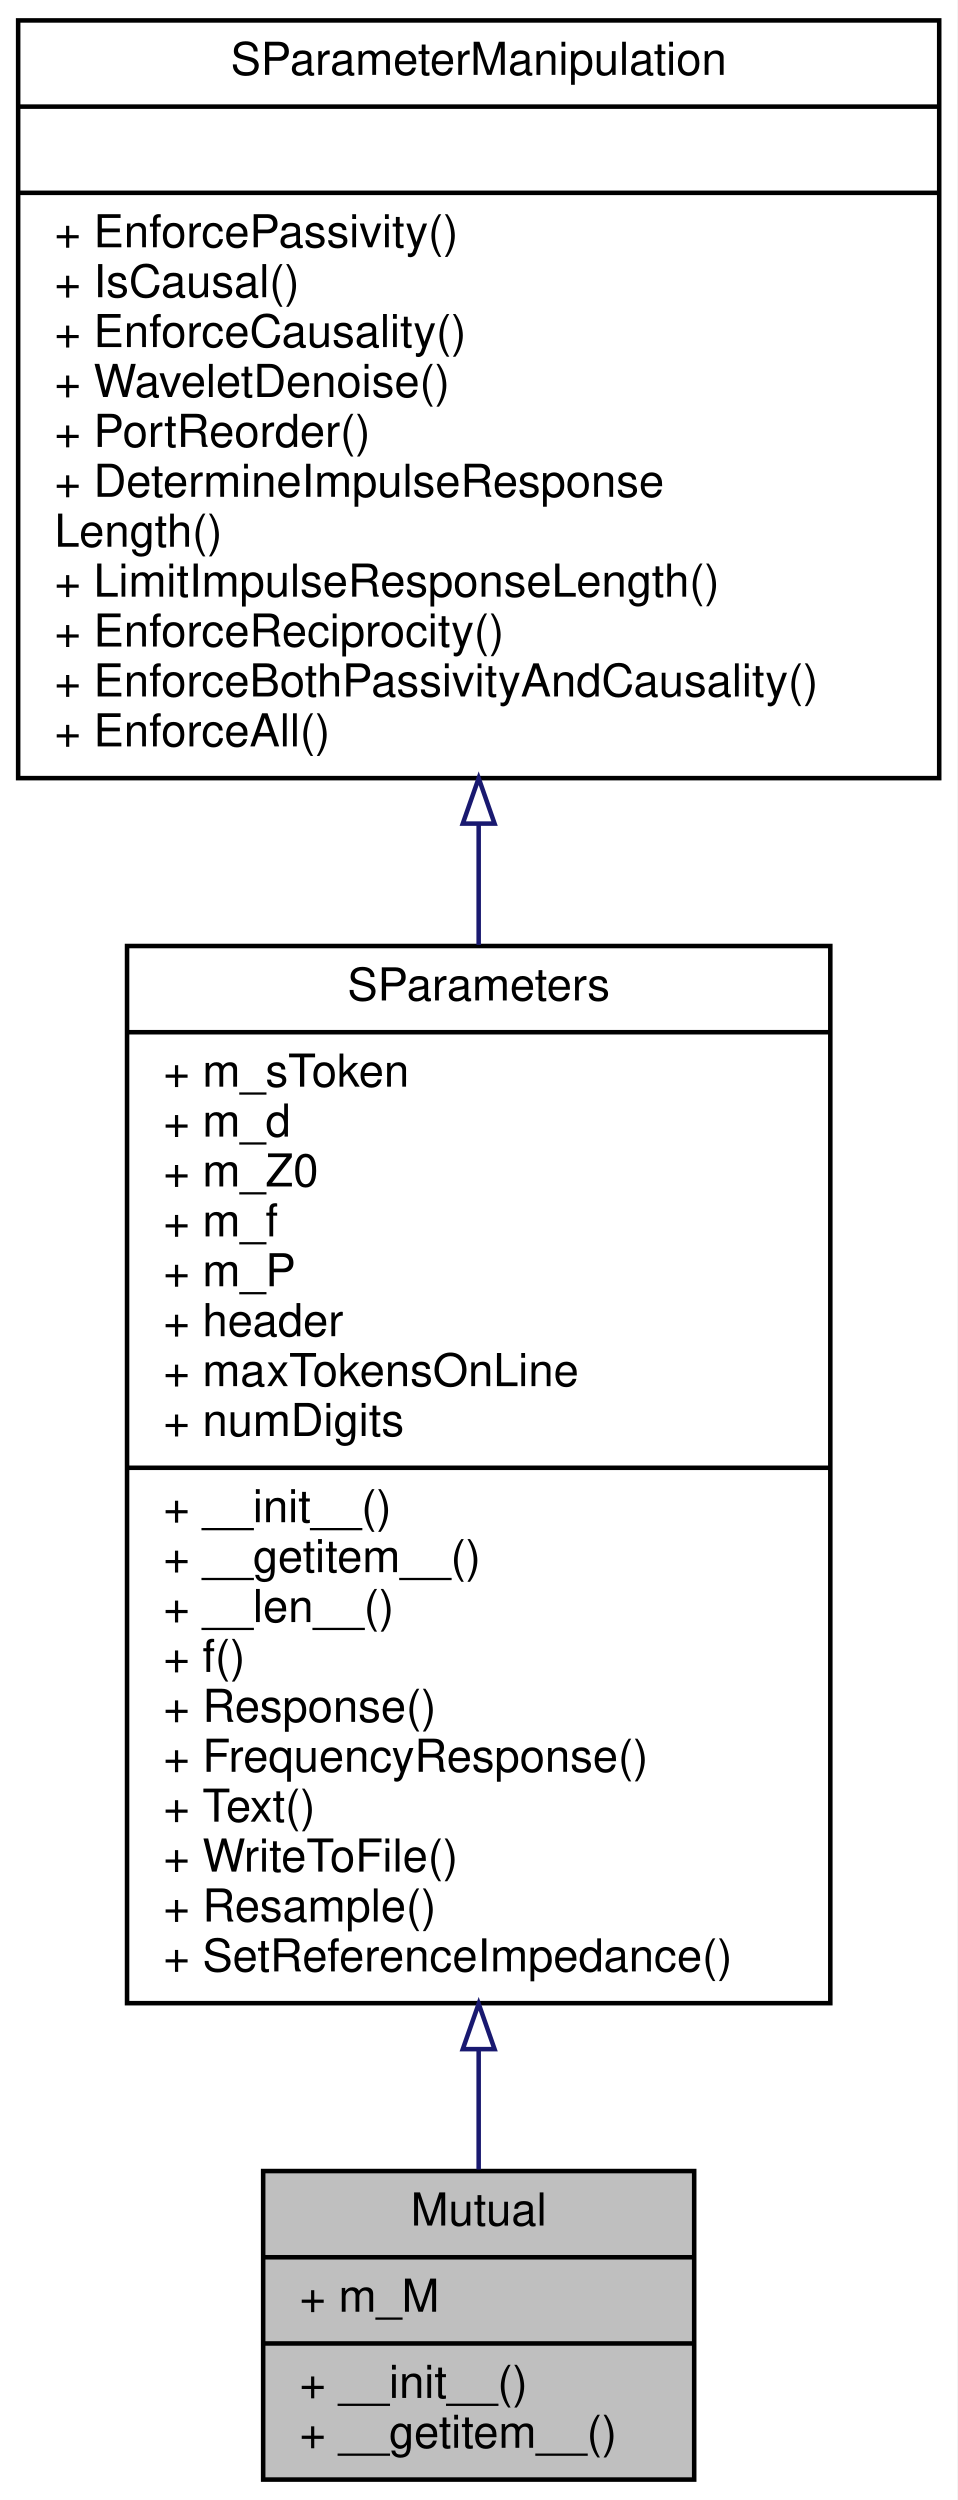
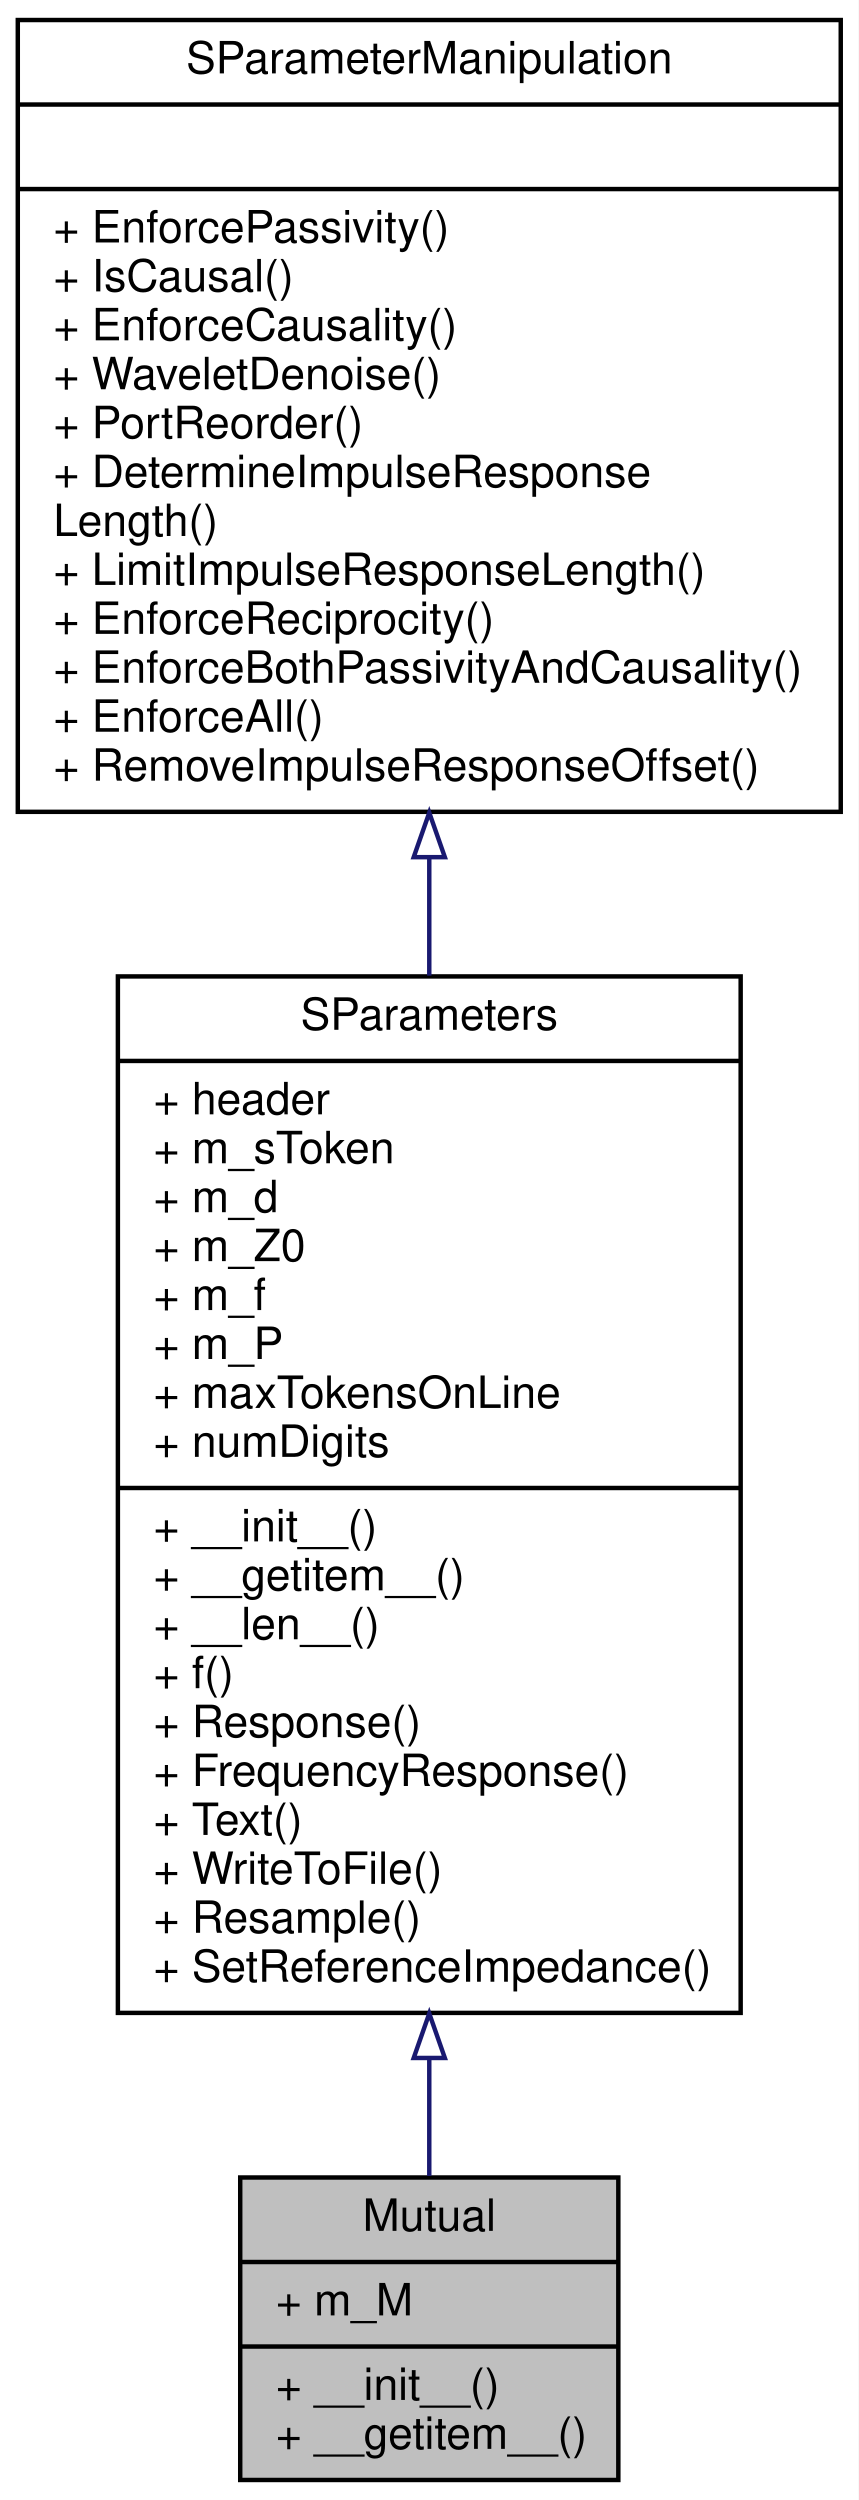
- <svg xmlns="http://www.w3.org/2000/svg" xmlns:xlink="http://www.w3.org/1999/xlink" width="211pt" height="551pt" viewBox="0.00 0.00 211.00 551.00">
-   <g id="graph0" class="graph" transform="scale(1 1) rotate(0) translate(4 547)">
-     <polygon fill="white" stroke="transparent" points="-4,4 -4,-547 207,-547 207,4 -4,4" />
+ <svg xmlns="http://www.w3.org/2000/svg" xmlns:xlink="http://www.w3.org/1999/xlink" width="193pt" height="562pt" viewBox="0.00 0.00 193.00 562.00">
+   <g id="graph0" class="graph" transform="scale(1 1) rotate(0) translate(4 558)">
+     <polygon fill="white" stroke="transparent" points="-4,4 -4,-558 189,-558 189,4 -4,4" />
    <g id="node1" class="node">
      <g id="a_node1">
        <a xlink:title="s-parameters of a mutual inductance">
-           <polygon fill="#bfbfbf" stroke="black" points="54,-0.5 54,-68.5 149,-68.5 149,-0.5 54,-0.5" />
-           <text text-anchor="middle" x="101.5" y="-56.5" font-family="Helvetica,sans-Serif" font-size="10.00">Mutual</text>
-           <polyline fill="none" stroke="black" points="54,-49.5 149,-49.5 " />
-           <text text-anchor="start" x="62" y="-37.5" font-family="Helvetica,sans-Serif" font-size="10.00">+ m_M</text>
-           <polyline fill="none" stroke="black" points="54,-30.5 149,-30.5 " />
-           <text text-anchor="start" x="62" y="-18.5" font-family="Helvetica,sans-Serif" font-size="10.00">+ __init__()</text>
-           <text text-anchor="start" x="62" y="-7.5" font-family="Helvetica,sans-Serif" font-size="10.00">+ __getitem__()</text>
+           <polygon fill="#bfbfbf" stroke="black" points="50,-0.5 50,-68.5 135,-68.5 135,-0.5 50,-0.5" />
+           <text text-anchor="middle" x="92.5" y="-56.5" font-family="Helvetica,sans-Serif" font-size="10.00">Mutual</text>
+           <polyline fill="none" stroke="black" points="50,-49.5 135,-49.5 " />
+           <text text-anchor="start" x="58" y="-37.5" font-family="Helvetica,sans-Serif" font-size="10.00">+ m_M</text>
+           <polyline fill="none" stroke="black" points="50,-30.5 135,-30.5 " />
+           <text text-anchor="start" x="58" y="-18.5" font-family="Helvetica,sans-Serif" font-size="10.00">+ __init__()</text>
+           <text text-anchor="start" x="58" y="-7.5" font-family="Helvetica,sans-Serif" font-size="10.00">+ __getitem__()</text>
        </a>
      </g>
    </g>
    <g id="node2" class="node">
      <g id="a_node2">
        <a xlink:href="classSignalIntegrity_1_1Lib_1_1SParameters_1_1SParameters_1_1SParameters.xhtml" target="_top" xlink:title="Class containing s-parameters.">
-           <polygon fill="white" stroke="black" points="24,-105.5 24,-338.5 179,-338.5 179,-105.5 24,-105.5" />
-           <text text-anchor="middle" x="101.5" y="-326.5" font-family="Helvetica,sans-Serif" font-size="10.00">SParameters</text>
-           <polyline fill="none" stroke="black" points="24,-319.5 179,-319.5 " />
-           <text text-anchor="start" x="32" y="-307.5" font-family="Helvetica,sans-Serif" font-size="10.00">+ m_sToken</text>
-           <text text-anchor="start" x="32" y="-296.5" font-family="Helvetica,sans-Serif" font-size="10.00">+ m_d</text>
-           <text text-anchor="start" x="32" y="-285.5" font-family="Helvetica,sans-Serif" font-size="10.00">+ m_Z0</text>
-           <text text-anchor="start" x="32" y="-274.5" font-family="Helvetica,sans-Serif" font-size="10.00">+ m_f</text>
-           <text text-anchor="start" x="32" y="-263.5" font-family="Helvetica,sans-Serif" font-size="10.00">+ m_P</text>
-           <text text-anchor="start" x="32" y="-252.5" font-family="Helvetica,sans-Serif" font-size="10.00">+ header</text>
-           <text text-anchor="start" x="32" y="-241.5" font-family="Helvetica,sans-Serif" font-size="10.00">+ maxTokensOnLine</text>
-           <text text-anchor="start" x="32" y="-230.5" font-family="Helvetica,sans-Serif" font-size="10.00">+ numDigits</text>
-           <polyline fill="none" stroke="black" points="24,-223.5 179,-223.5 " />
-           <text text-anchor="start" x="32" y="-211.5" font-family="Helvetica,sans-Serif" font-size="10.00">+ __init__()</text>
-           <text text-anchor="start" x="32" y="-200.5" font-family="Helvetica,sans-Serif" font-size="10.00">+ __getitem__()</text>
-           <text text-anchor="start" x="32" y="-189.5" font-family="Helvetica,sans-Serif" font-size="10.00">+ __len__()</text>
-           <text text-anchor="start" x="32" y="-178.5" font-family="Helvetica,sans-Serif" font-size="10.00">+ f()</text>
-           <text text-anchor="start" x="32" y="-167.5" font-family="Helvetica,sans-Serif" font-size="10.00">+ Response()</text>
-           <text text-anchor="start" x="32" y="-156.5" font-family="Helvetica,sans-Serif" font-size="10.00">+ FrequencyResponse()</text>
-           <text text-anchor="start" x="32" y="-145.5" font-family="Helvetica,sans-Serif" font-size="10.00">+ Text()</text>
-           <text text-anchor="start" x="32" y="-134.5" font-family="Helvetica,sans-Serif" font-size="10.00">+ WriteToFile()</text>
-           <text text-anchor="start" x="32" y="-123.5" font-family="Helvetica,sans-Serif" font-size="10.00">+ Resample()</text>
-           <text text-anchor="start" x="32" y="-112.5" font-family="Helvetica,sans-Serif" font-size="10.00">+ SetReferenceImpedance()</text>
+           <polygon fill="white" stroke="black" points="22.5,-105.5 22.5,-338.5 162.5,-338.5 162.5,-105.5 22.5,-105.5" />
+           <text text-anchor="middle" x="92.5" y="-326.5" font-family="Helvetica,sans-Serif" font-size="10.00">SParameters</text>
+           <polyline fill="none" stroke="black" points="22.5,-319.5 162.5,-319.5 " />
+           <text text-anchor="start" x="30.5" y="-307.5" font-family="Helvetica,sans-Serif" font-size="10.00">+ header</text>
+           <text text-anchor="start" x="30.5" y="-296.5" font-family="Helvetica,sans-Serif" font-size="10.00">+ m_sToken</text>
+           <text text-anchor="start" x="30.5" y="-285.5" font-family="Helvetica,sans-Serif" font-size="10.00">+ m_d</text>
+           <text text-anchor="start" x="30.5" y="-274.5" font-family="Helvetica,sans-Serif" font-size="10.00">+ m_Z0</text>
+           <text text-anchor="start" x="30.5" y="-263.5" font-family="Helvetica,sans-Serif" font-size="10.00">+ m_f</text>
+           <text text-anchor="start" x="30.5" y="-252.5" font-family="Helvetica,sans-Serif" font-size="10.00">+ m_P</text>
+           <text text-anchor="start" x="30.5" y="-241.5" font-family="Helvetica,sans-Serif" font-size="10.00">+ maxTokensOnLine</text>
+           <text text-anchor="start" x="30.5" y="-230.5" font-family="Helvetica,sans-Serif" font-size="10.00">+ numDigits</text>
+           <polyline fill="none" stroke="black" points="22.5,-223.5 162.5,-223.5 " />
+           <text text-anchor="start" x="30.5" y="-211.5" font-family="Helvetica,sans-Serif" font-size="10.00">+ __init__()</text>
+           <text text-anchor="start" x="30.5" y="-200.5" font-family="Helvetica,sans-Serif" font-size="10.00">+ __getitem__()</text>
+           <text text-anchor="start" x="30.5" y="-189.5" font-family="Helvetica,sans-Serif" font-size="10.00">+ __len__()</text>
+           <text text-anchor="start" x="30.5" y="-178.5" font-family="Helvetica,sans-Serif" font-size="10.00">+ f()</text>
+           <text text-anchor="start" x="30.5" y="-167.5" font-family="Helvetica,sans-Serif" font-size="10.00">+ Response()</text>
+           <text text-anchor="start" x="30.5" y="-156.5" font-family="Helvetica,sans-Serif" font-size="10.00">+ FrequencyResponse()</text>
+           <text text-anchor="start" x="30.5" y="-145.5" font-family="Helvetica,sans-Serif" font-size="10.00">+ Text()</text>
+           <text text-anchor="start" x="30.5" y="-134.5" font-family="Helvetica,sans-Serif" font-size="10.00">+ WriteToFile()</text>
+           <text text-anchor="start" x="30.5" y="-123.5" font-family="Helvetica,sans-Serif" font-size="10.00">+ Resample()</text>
+           <text text-anchor="start" x="30.5" y="-112.5" font-family="Helvetica,sans-Serif" font-size="10.00">+ SetReferenceImpedance()</text>
        </a>
      </g>
    </g>
    <g id="edge1" class="edge">
-       <path fill="none" stroke="midnightblue" d="M101.5,-95.29C101.5,-85.79 101.5,-76.82 101.5,-68.85" />
-       <polygon fill="none" stroke="midnightblue" points="98,-95.37 101.5,-105.37 105,-95.37 98,-95.37" />
+       <path fill="none" stroke="midnightblue" d="M92.5,-95.29C92.5,-85.79 92.5,-76.82 92.5,-68.85" />
+       <polygon fill="none" stroke="midnightblue" points="89,-95.37 92.5,-105.37 96,-95.37 89,-95.37" />
    </g>
    <g id="node3" class="node">
      <g id="a_node3">
        <a xlink:href="classSignalIntegrity_1_1Lib_1_1SParameters_1_1SParameterManipulation_1_1SParameterManipulation.xhtml" target="_top" xlink:title="Class for manipulations on s-parameters involving passivity, causality, etc.">
-           <polygon fill="white" stroke="black" points="0,-375.5 0,-542.5 203,-542.5 203,-375.5 0,-375.5" />
-           <text text-anchor="middle" x="101.5" y="-530.5" font-family="Helvetica,sans-Serif" font-size="10.00">SParameterManipulation</text>
-           <polyline fill="none" stroke="black" points="0,-523.5 203,-523.5 " />
-           <text text-anchor="middle" x="101.5" y="-511.5" font-family="Helvetica,sans-Serif" font-size="10.00"> </text>
-           <polyline fill="none" stroke="black" points="0,-504.5 203,-504.5 " />
-           <text text-anchor="start" x="8" y="-492.5" font-family="Helvetica,sans-Serif" font-size="10.00">+ EnforcePassivity()</text>
-           <text text-anchor="start" x="8" y="-481.5" font-family="Helvetica,sans-Serif" font-size="10.00">+ IsCausal()</text>
-           <text text-anchor="start" x="8" y="-470.5" font-family="Helvetica,sans-Serif" font-size="10.00">+ EnforceCausality()</text>
-           <text text-anchor="start" x="8" y="-459.5" font-family="Helvetica,sans-Serif" font-size="10.00">+ WaveletDenoise()</text>
-           <text text-anchor="start" x="8" y="-448.5" font-family="Helvetica,sans-Serif" font-size="10.00">+ PortReorder()</text>
-           <text text-anchor="start" x="8" y="-437.5" font-family="Helvetica,sans-Serif" font-size="10.00">+ DetermineImpulseResponse</text>
-           <text text-anchor="start" x="8" y="-426.5" font-family="Helvetica,sans-Serif" font-size="10.00">Length()</text>
-           <text text-anchor="start" x="8" y="-415.5" font-family="Helvetica,sans-Serif" font-size="10.00">+ LimitImpulseResponseLength()</text>
-           <text text-anchor="start" x="8" y="-404.5" font-family="Helvetica,sans-Serif" font-size="10.00">+ EnforceReciprocity()</text>
-           <text text-anchor="start" x="8" y="-393.5" font-family="Helvetica,sans-Serif" font-size="10.00">+ EnforceBothPassivityAndCausality()</text>
-           <text text-anchor="start" x="8" y="-382.5" font-family="Helvetica,sans-Serif" font-size="10.00">+ EnforceAll()</text>
+           <polygon fill="white" stroke="black" points="0,-375.5 0,-553.5 185,-553.5 185,-375.5 0,-375.5" />
+           <text text-anchor="middle" x="92.5" y="-541.5" font-family="Helvetica,sans-Serif" font-size="10.00">SParameterManipulation</text>
+           <polyline fill="none" stroke="black" points="0,-534.5 185,-534.5 " />
+           <text text-anchor="middle" x="92.5" y="-522.5" font-family="Helvetica,sans-Serif" font-size="10.00"> </text>
+           <polyline fill="none" stroke="black" points="0,-515.5 185,-515.5 " />
+           <text text-anchor="start" x="8" y="-503.5" font-family="Helvetica,sans-Serif" font-size="10.00">+ EnforcePassivity()</text>
+           <text text-anchor="start" x="8" y="-492.5" font-family="Helvetica,sans-Serif" font-size="10.00">+ IsCausal()</text>
+           <text text-anchor="start" x="8" y="-481.5" font-family="Helvetica,sans-Serif" font-size="10.00">+ EnforceCausality()</text>
+           <text text-anchor="start" x="8" y="-470.5" font-family="Helvetica,sans-Serif" font-size="10.00">+ WaveletDenoise()</text>
+           <text text-anchor="start" x="8" y="-459.5" font-family="Helvetica,sans-Serif" font-size="10.00">+ PortReorder()</text>
+           <text text-anchor="start" x="8" y="-448.5" font-family="Helvetica,sans-Serif" font-size="10.00">+ DetermineImpulseResponse</text>
+           <text text-anchor="start" x="8" y="-437.5" font-family="Helvetica,sans-Serif" font-size="10.00">Length()</text>
+           <text text-anchor="start" x="8" y="-426.5" font-family="Helvetica,sans-Serif" font-size="10.00">+ LimitImpulseResponseLength()</text>
+           <text text-anchor="start" x="8" y="-415.5" font-family="Helvetica,sans-Serif" font-size="10.00">+ EnforceReciprocity()</text>
+           <text text-anchor="start" x="8" y="-404.5" font-family="Helvetica,sans-Serif" font-size="10.00">+ EnforceBothPassivityAndCausality()</text>
+           <text text-anchor="start" x="8" y="-393.5" font-family="Helvetica,sans-Serif" font-size="10.00">+ EnforceAll()</text>
+           <text text-anchor="start" x="8" y="-382.5" font-family="Helvetica,sans-Serif" font-size="10.00">+ RemoveImpulseResponseOffset()</text>
        </a>
      </g>
    </g>
    <g id="edge2" class="edge">
-       <path fill="none" stroke="midnightblue" d="M101.5,-365.32C101.5,-356.59 101.5,-347.66 101.5,-338.74" />
-       <polygon fill="none" stroke="midnightblue" points="98,-365.48 101.5,-375.48 105,-365.48 98,-365.48" />
+       <path fill="none" stroke="midnightblue" d="M92.5,-365.15C92.5,-356.42 92.5,-347.53 92.5,-338.67" />
+       <polygon fill="none" stroke="midnightblue" points="89,-365.31 92.5,-375.31 96,-365.31 89,-365.31" />
    </g>
  </g>
</svg>
